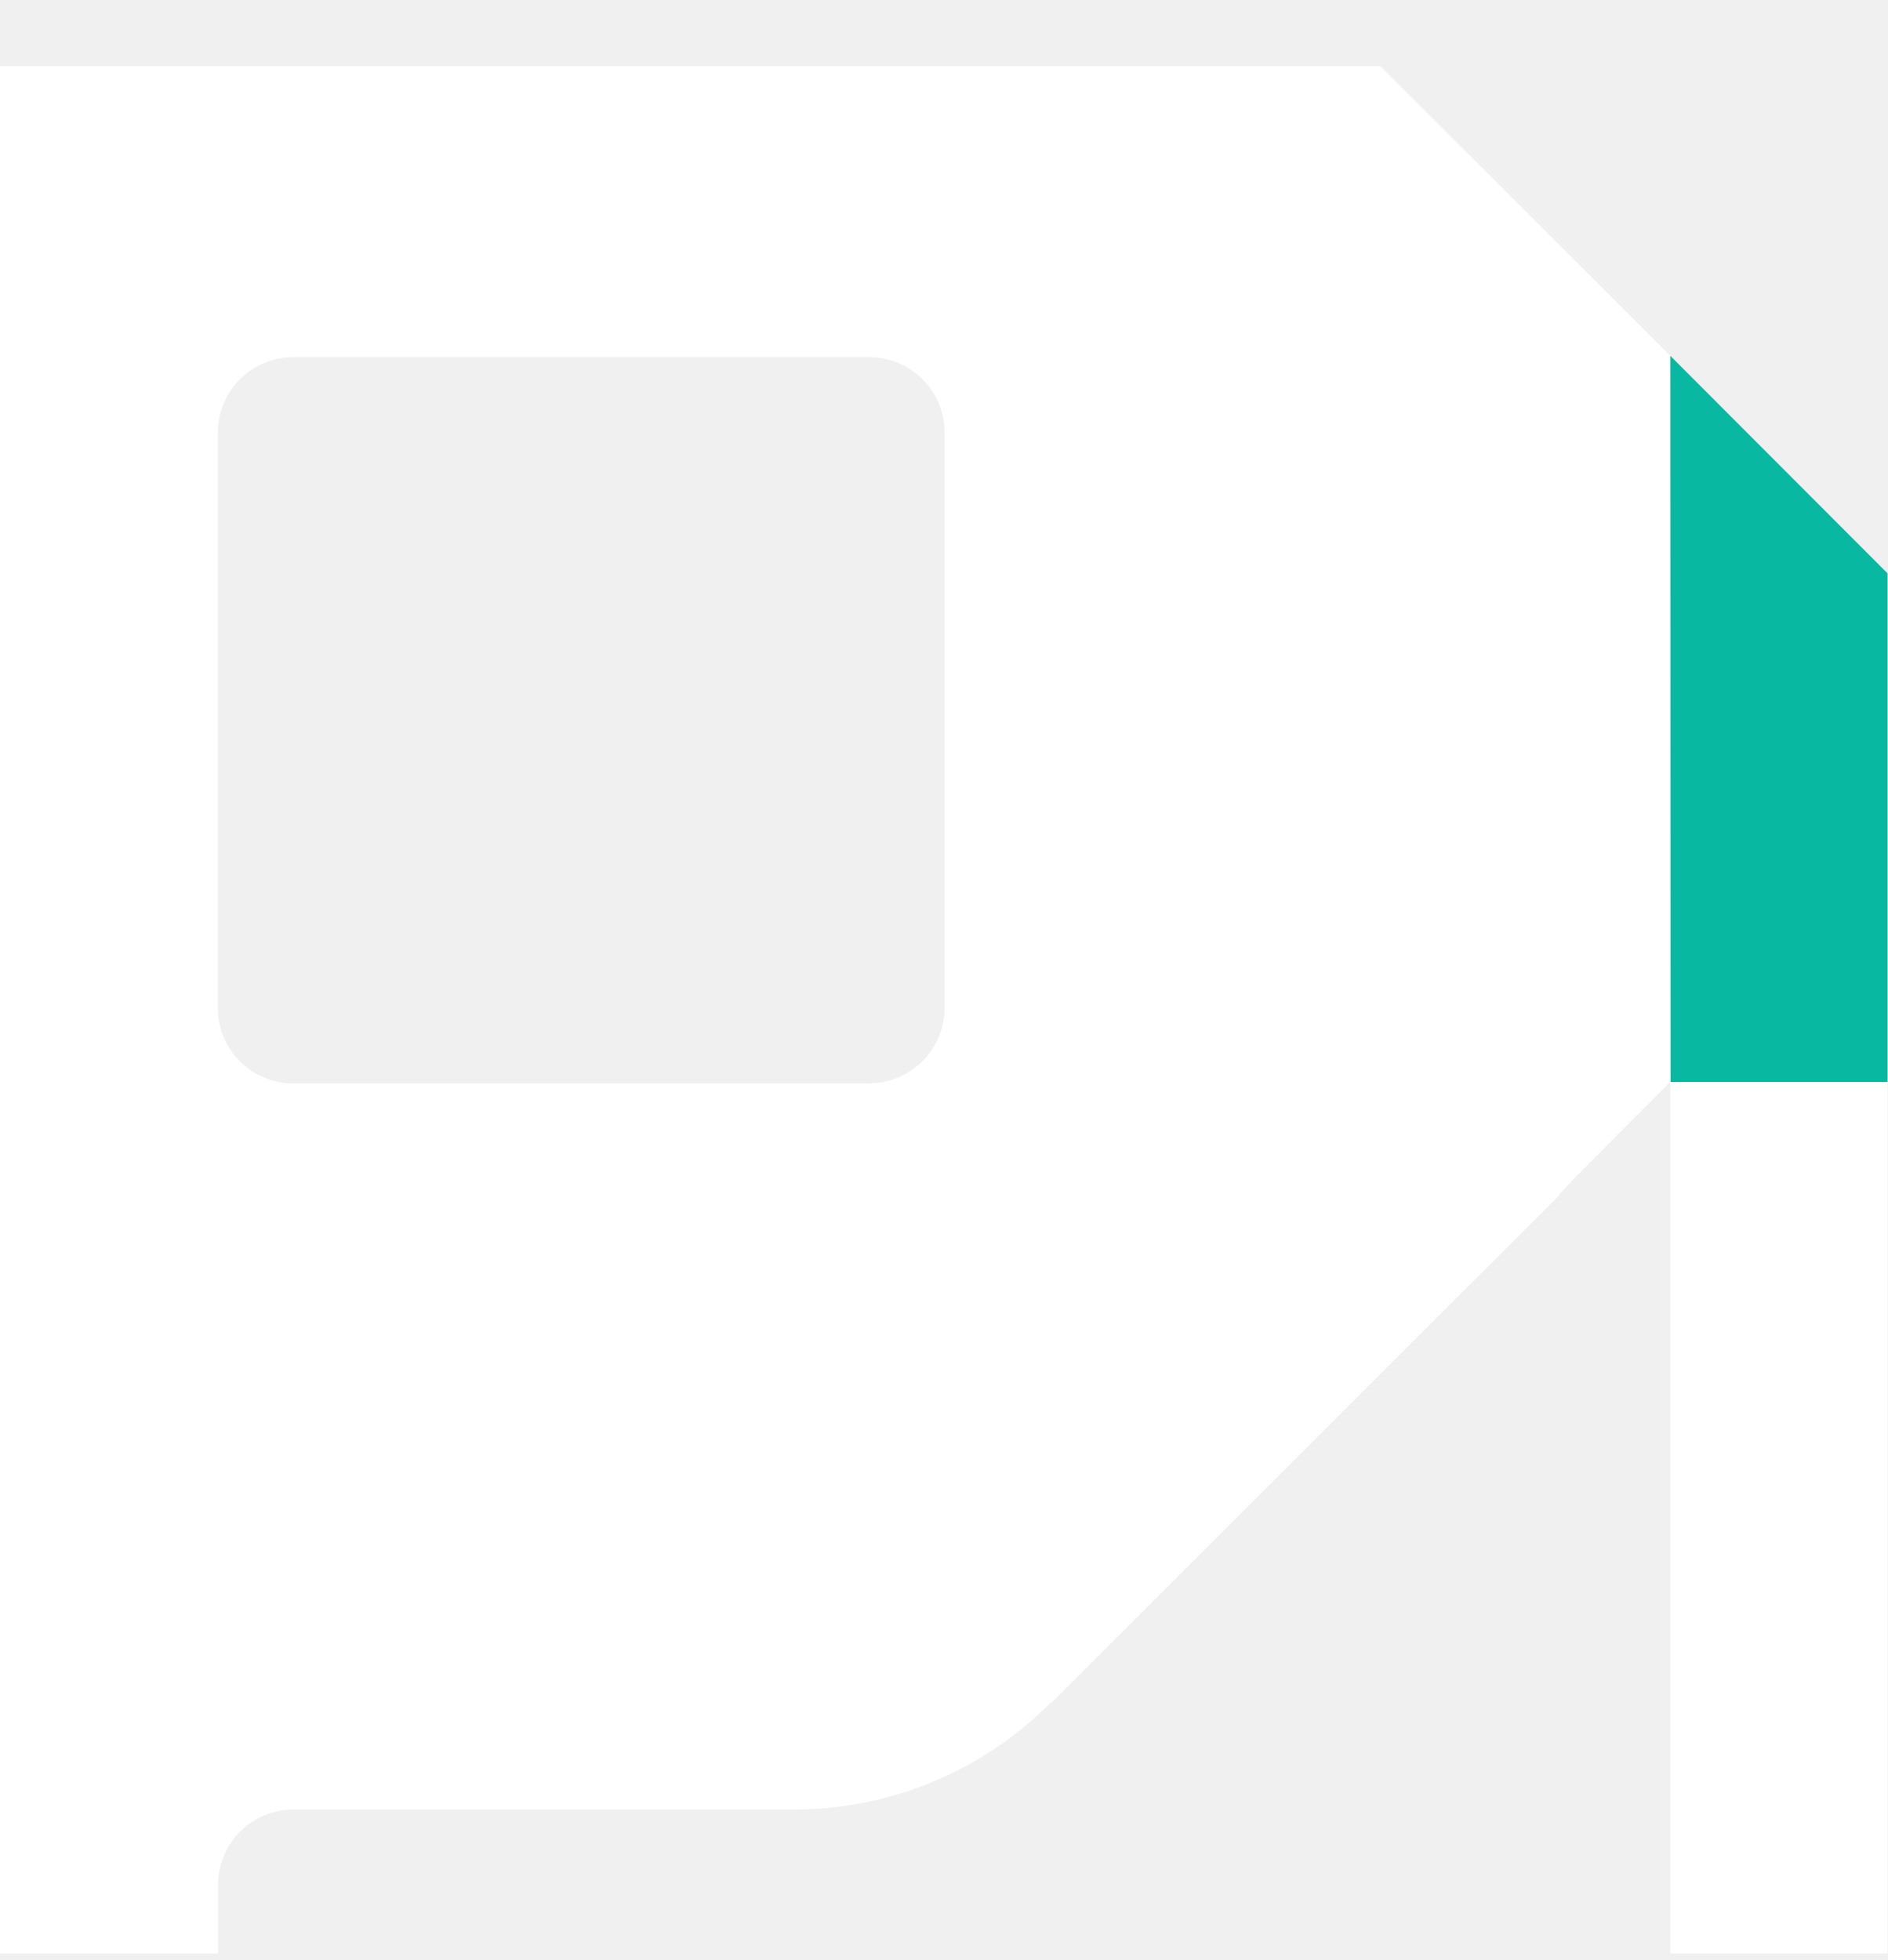
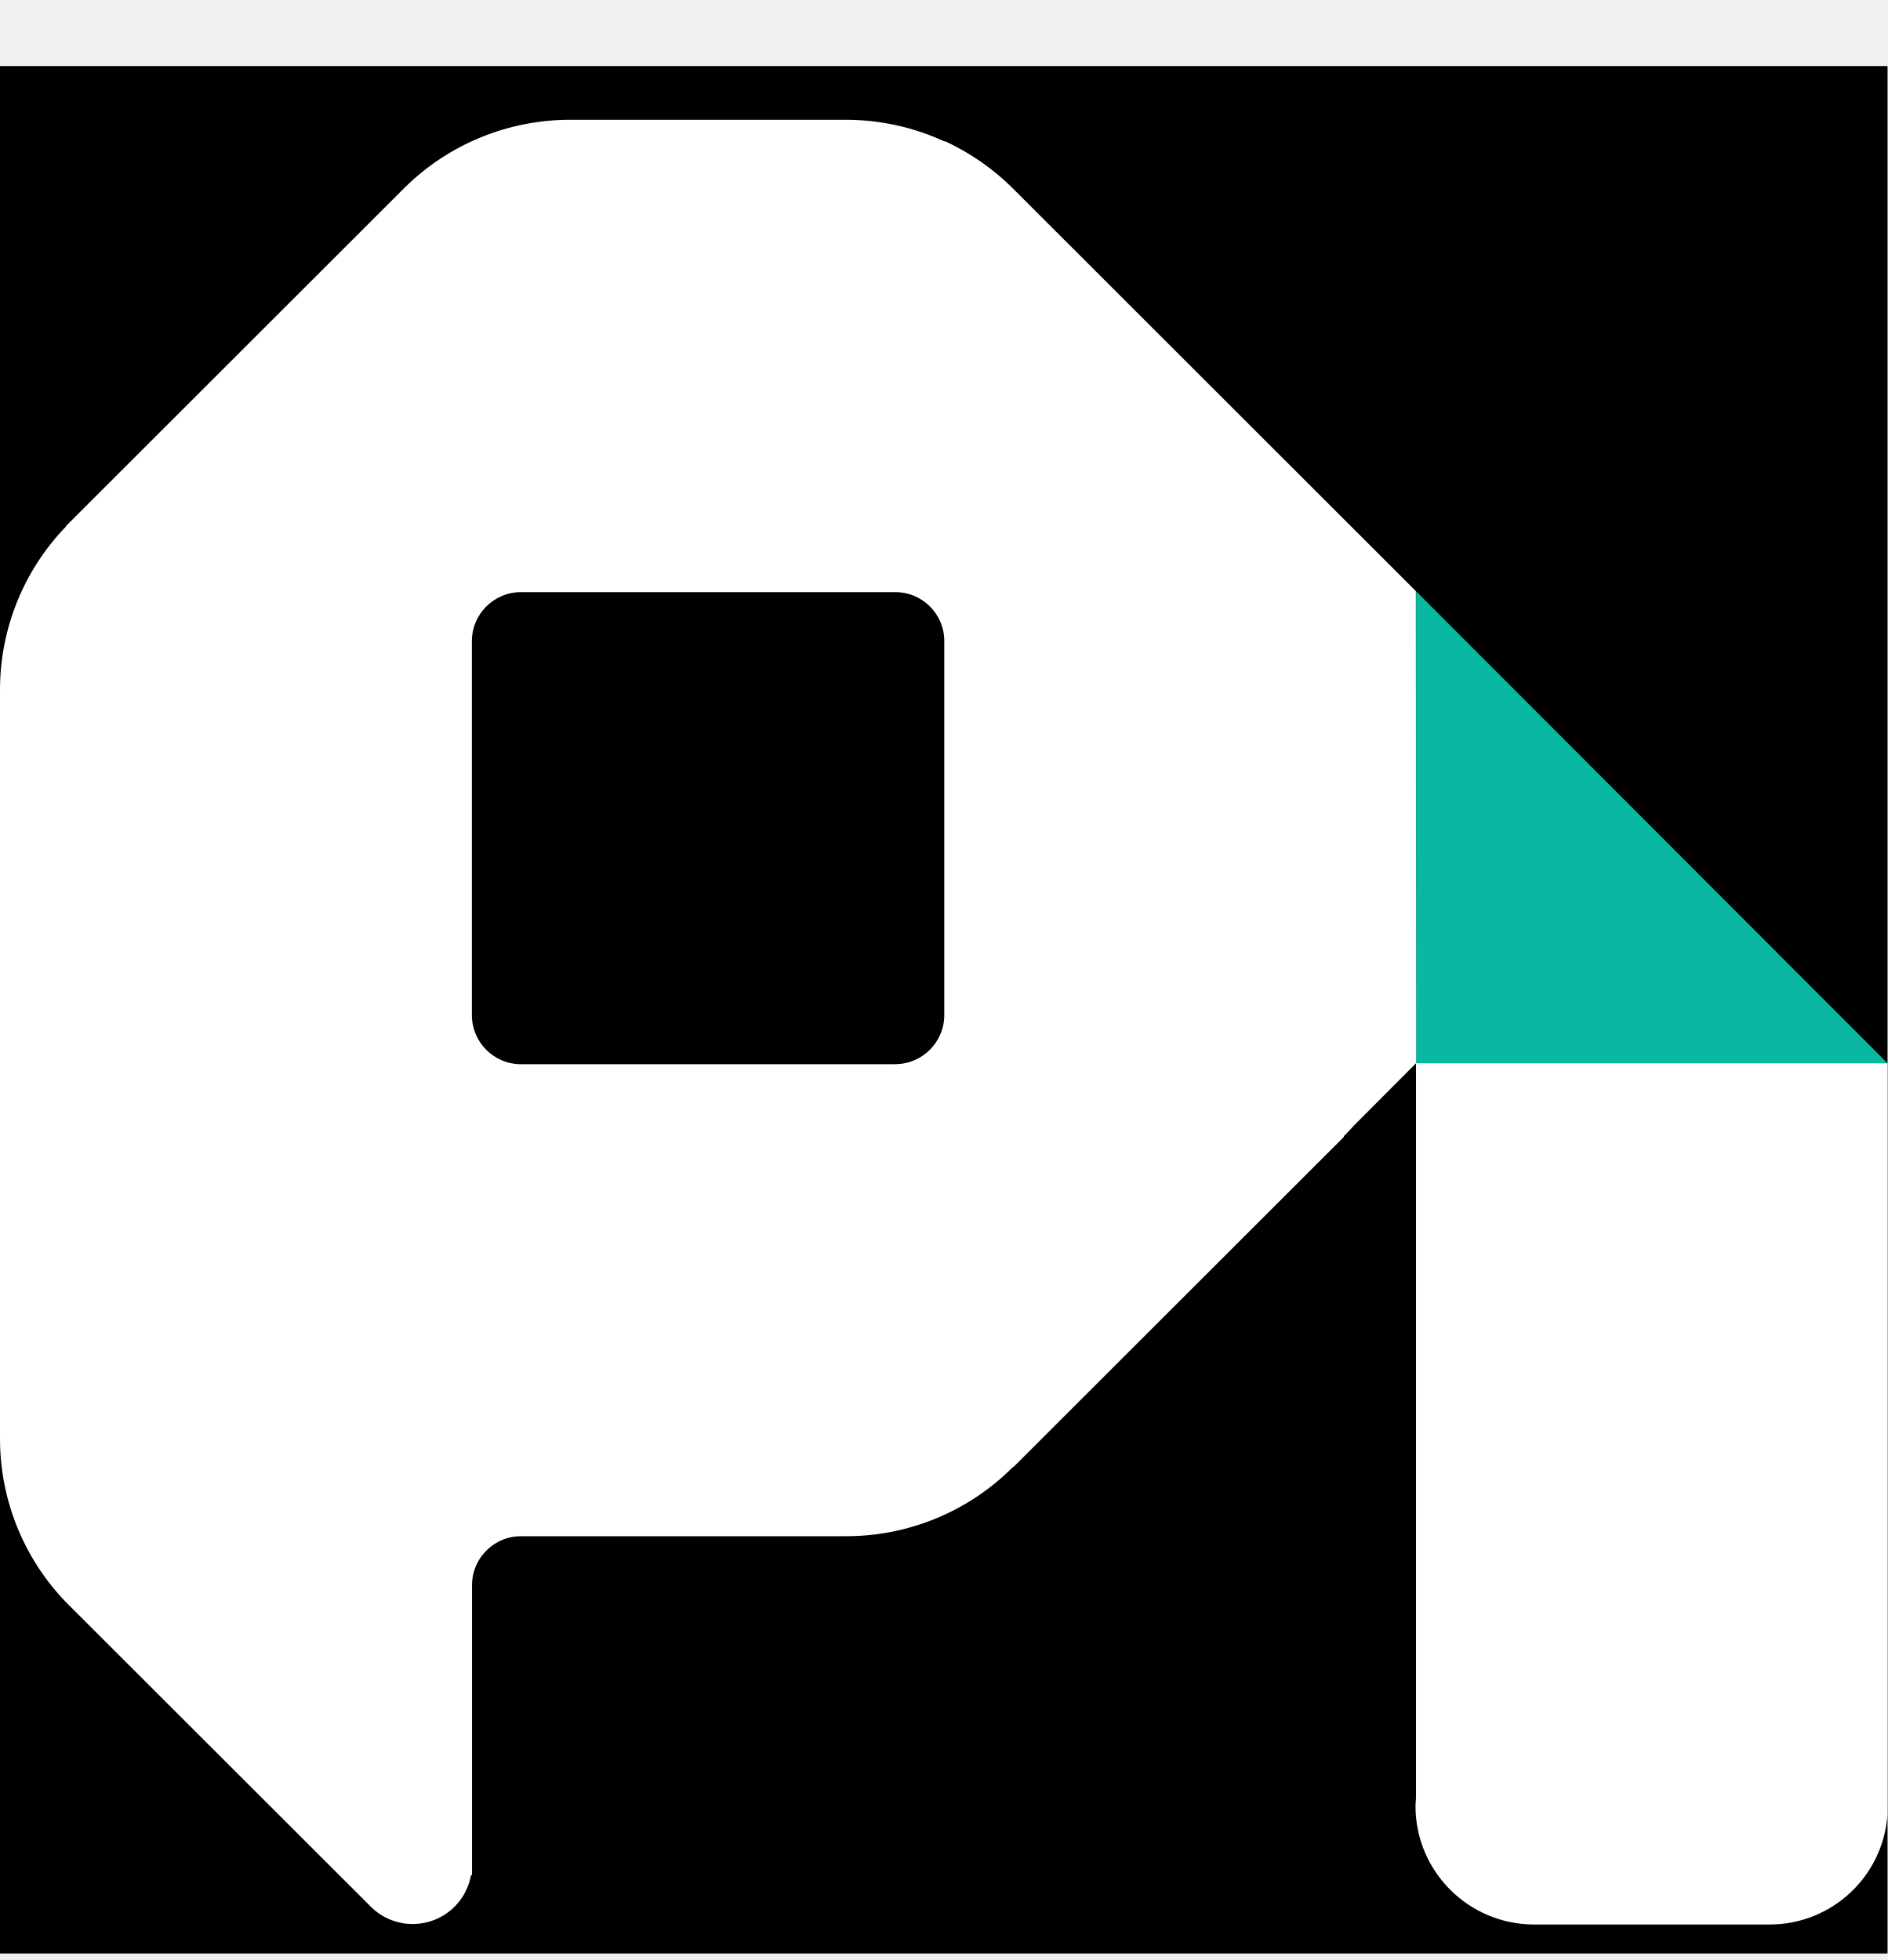
<svg xmlns="http://www.w3.org/2000/svg" width="26" height="27" viewBox="0 0 26 27" fill="none">
  <g clip-path="url(#clip0_122_7022)">
+     <rect width="26" height="26" transform="translate(0 0.910156)" fill="black" />
    <g clip-path="url(#clip1_122_7022)">
      <g clip-path="url(#clip2_122_7022)">
-         <path d="M23.008 14.905H32.997L23.008 4.902V14.905Z" fill="#09B8A0" />
-         <path d="M11.972 14.925H4.04C3.466 14.925 3.001 14.46 3 13.887V5.96C3 5.386 3.466 4.92 4.04 4.92H11.974C12.547 4.921 13.011 5.385 13.011 5.958V13.883C13.011 14.457 12.545 14.923 11.97 14.923M23.005 4.899L14.469 -3.631C14.049 -4.05 13.559 -4.392 13.02 -4.64V-4.629C12.366 -4.932 11.654 -5.089 10.933 -5.09H5.074C3.769 -5.089 2.517 -4.576 1.586 -3.663L-5.604 3.522V3.533C-6.5 4.461 -7 5.701 -7 6.99V22.841C-7.007 24.202 -6.456 25.508 -5.475 26.453L0.869 32.791C1.202 33.116 1.688 33.23 2.131 33.087C2.574 32.944 2.901 32.568 2.982 32.11H3.004V25.965C3.004 25.392 3.469 24.927 4.042 24.927H10.928C12.258 24.929 13.533 24.4 14.471 23.457H14.482L21.478 16.466V16.45C21.552 16.38 21.618 16.303 21.688 16.23L23.01 14.901L23.005 4.899Z" fill="white" />
-         <path d="M32.999 30.48C33 30.471 33 30.461 32.999 30.451V14.904H23.009V30.451C23.009 30.52 22.998 30.588 22.998 30.656C23.003 32.035 24.12 33.152 25.501 33.157H30.506C31.821 33.156 32.911 32.137 32.999 30.826V30.48Z" fill="white" />
+         <path d="M19.506 14.646H25.999L19.506 8.145V14.646Z" fill="#09B8A0" />
+         <path d="M12.332 14.66H7.176C6.803 14.66 6.501 14.358 6.5 13.985V8.833C6.5 8.459 6.803 8.157 7.176 8.157H12.333C12.705 8.157 13.007 8.459 13.007 8.831V13.983C13.007 14.356 12.704 14.659 12.331 14.659M19.503 8.143L13.955 2.599C13.682 2.326 13.363 2.104 13.013 1.943V1.95C12.588 1.753 12.125 1.651 11.656 1.65H7.848C7 1.651 6.186 1.984 5.581 2.578L0.907 7.248V7.255C0.325 7.858 -0 8.664 4.01948e-05 9.503V19.805C-0.004 20.69 0.354 21.539 0.991 22.153L5.115 26.273C5.331 26.484 5.647 26.558 5.935 26.465C6.223 26.372 6.436 26.128 6.488 25.83H6.502V21.836C6.502 21.464 6.805 21.162 7.177 21.162H11.653C12.518 21.163 13.347 20.819 13.956 20.206H13.963L18.511 15.662V15.651C18.559 15.606 18.602 15.556 18.647 15.508L19.507 14.645L19.503 8.143Z" fill="white" />
+         <path d="M25.999 24.771C26 24.765 26 24.758 25.999 24.752V14.646H19.505V24.752C19.505 24.797 19.498 24.841 19.498 24.885C19.501 25.781 20.228 26.507 21.125 26.511H24.378C25.233 26.51 25.941 25.848 25.999 24.996V24.771Z" fill="white" />
      </g>
    </g>
  </g>
  <defs>
    <clipPath id="clip0_122_7022">
      <rect width="26" height="26" fill="white" transform="translate(0 0.910156)" />
    </clipPath>
    <clipPath id="clip1_122_7022">
      <rect width="26" height="26" fill="white" transform="translate(0 0.910156)" />
    </clipPath>
    <clipPath id="clip2_122_7022">
-       <rect width="40" height="40" fill="white" transform="translate(-7 -6.08984)" />
+       <rect width="26" height="26" fill="white" transform="translate(0 1)" />
    </clipPath>
  </defs>
</svg>
